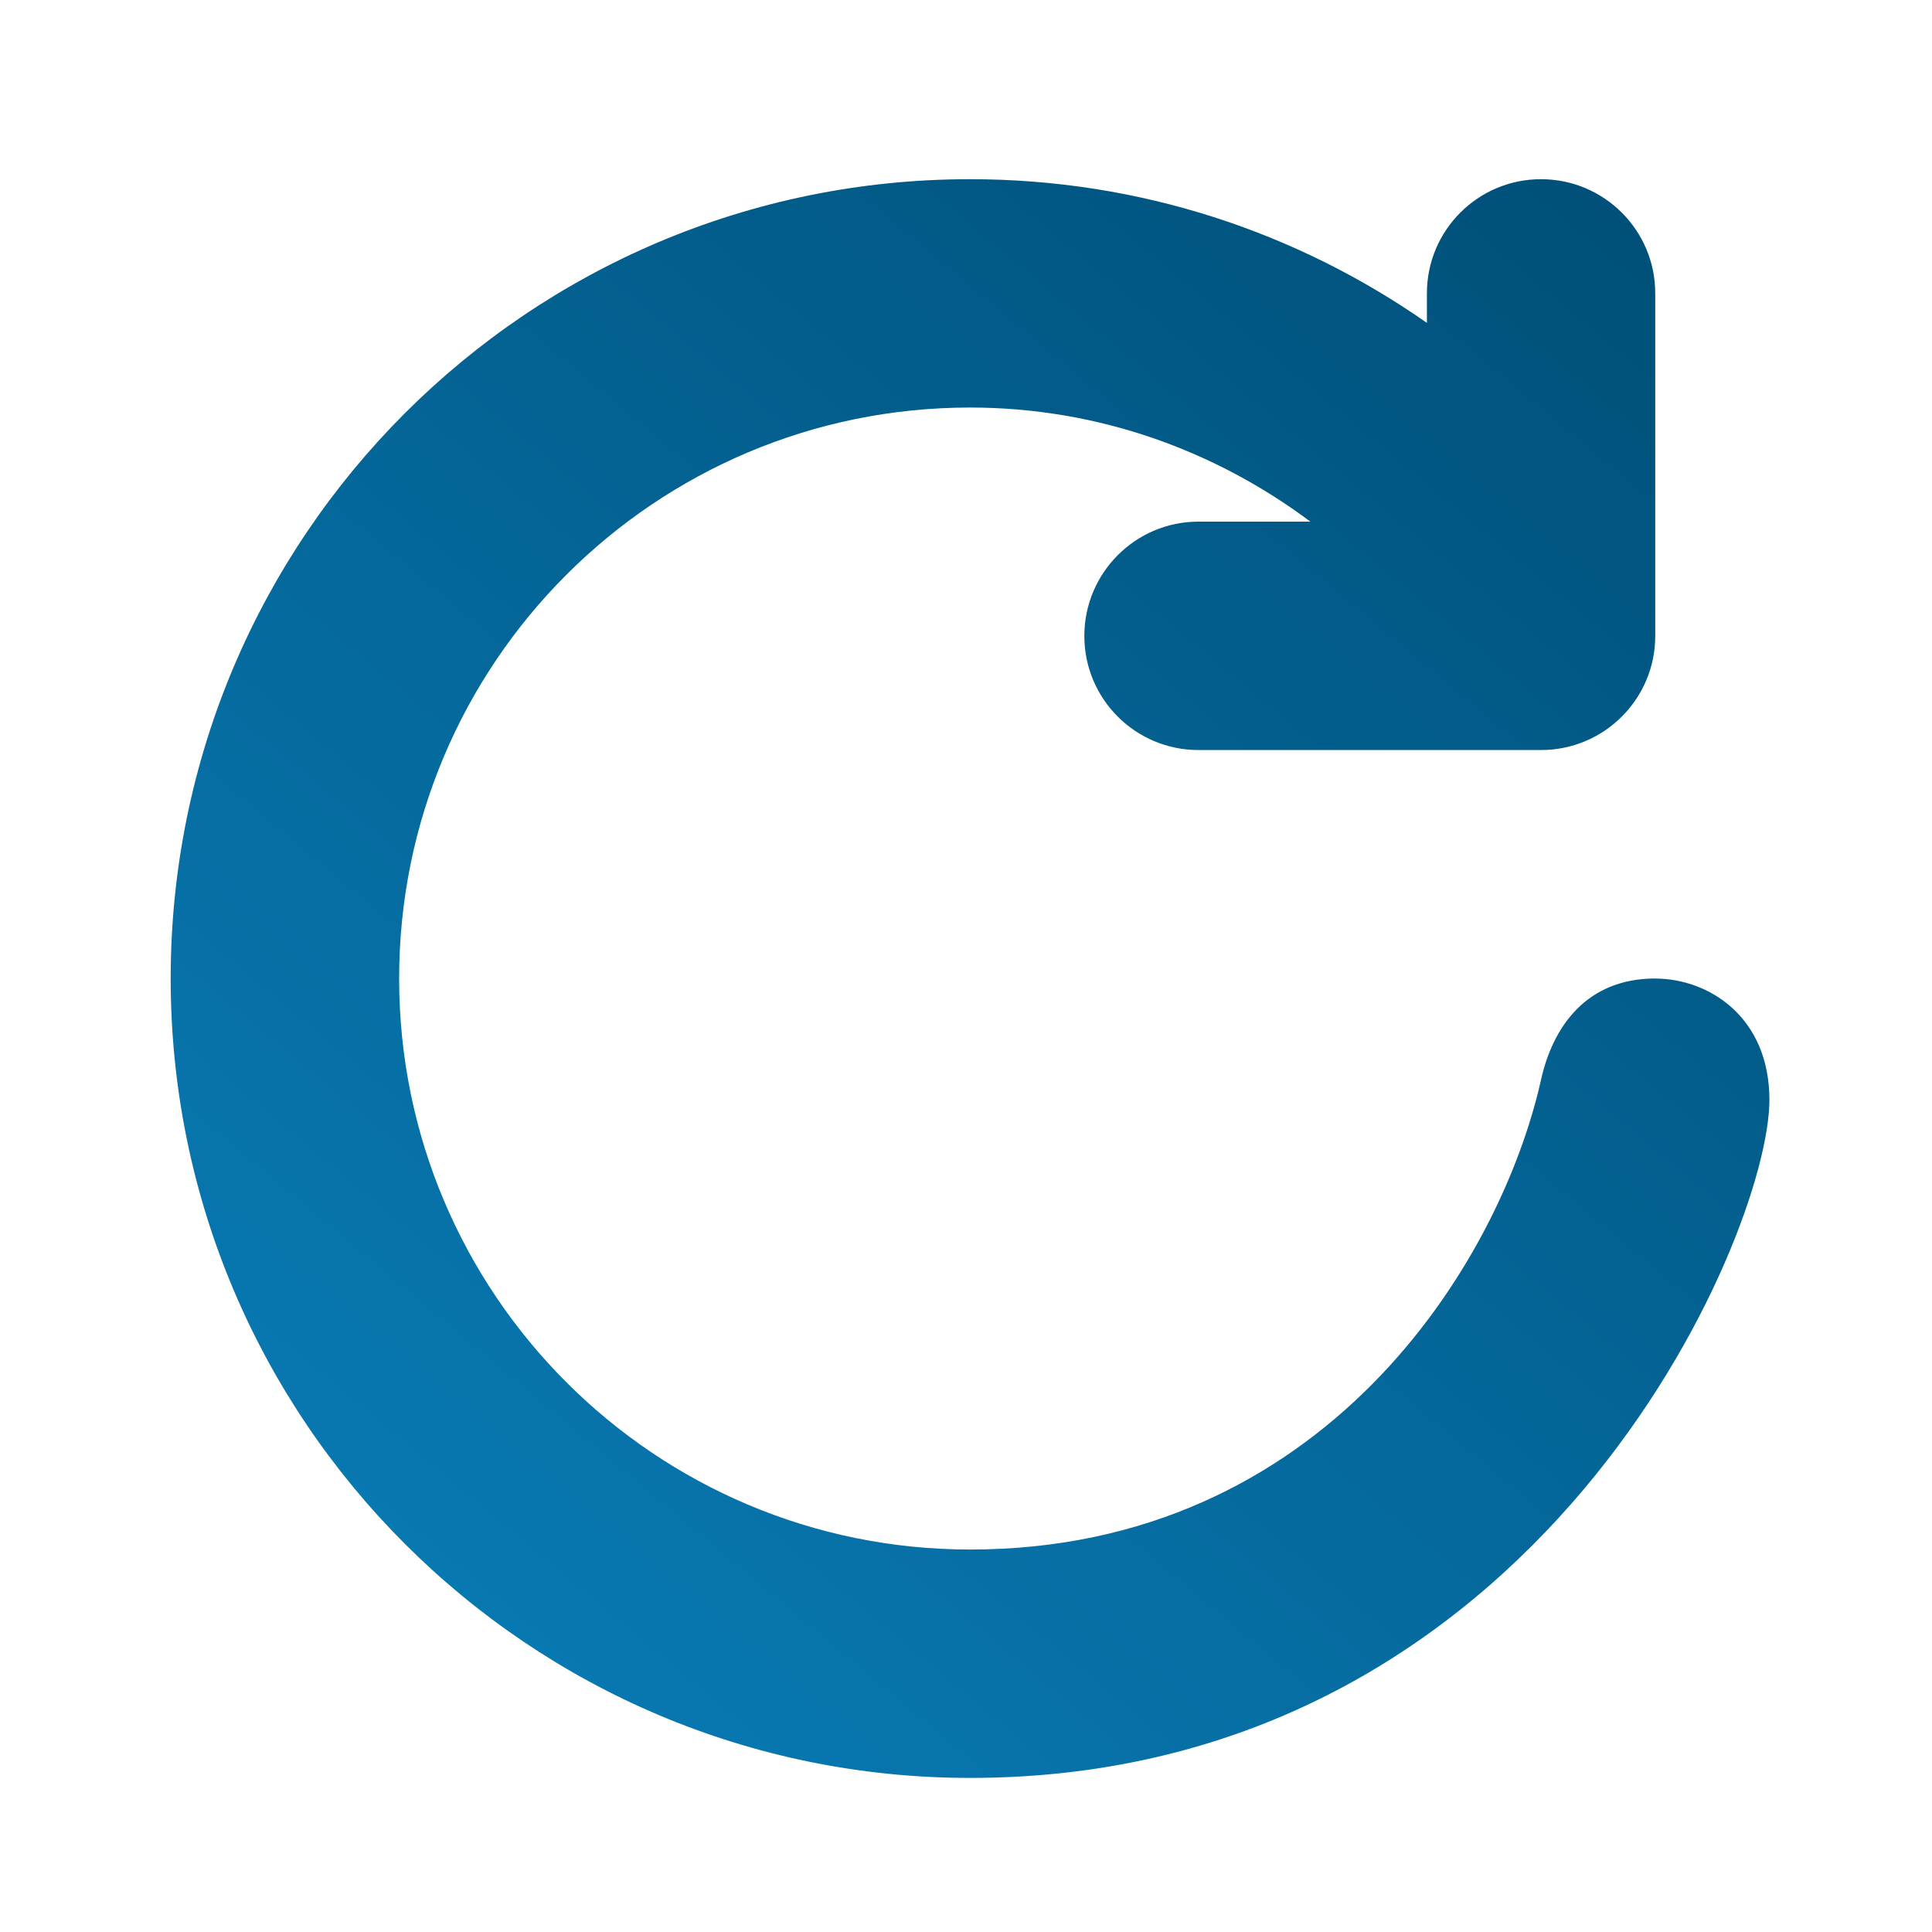
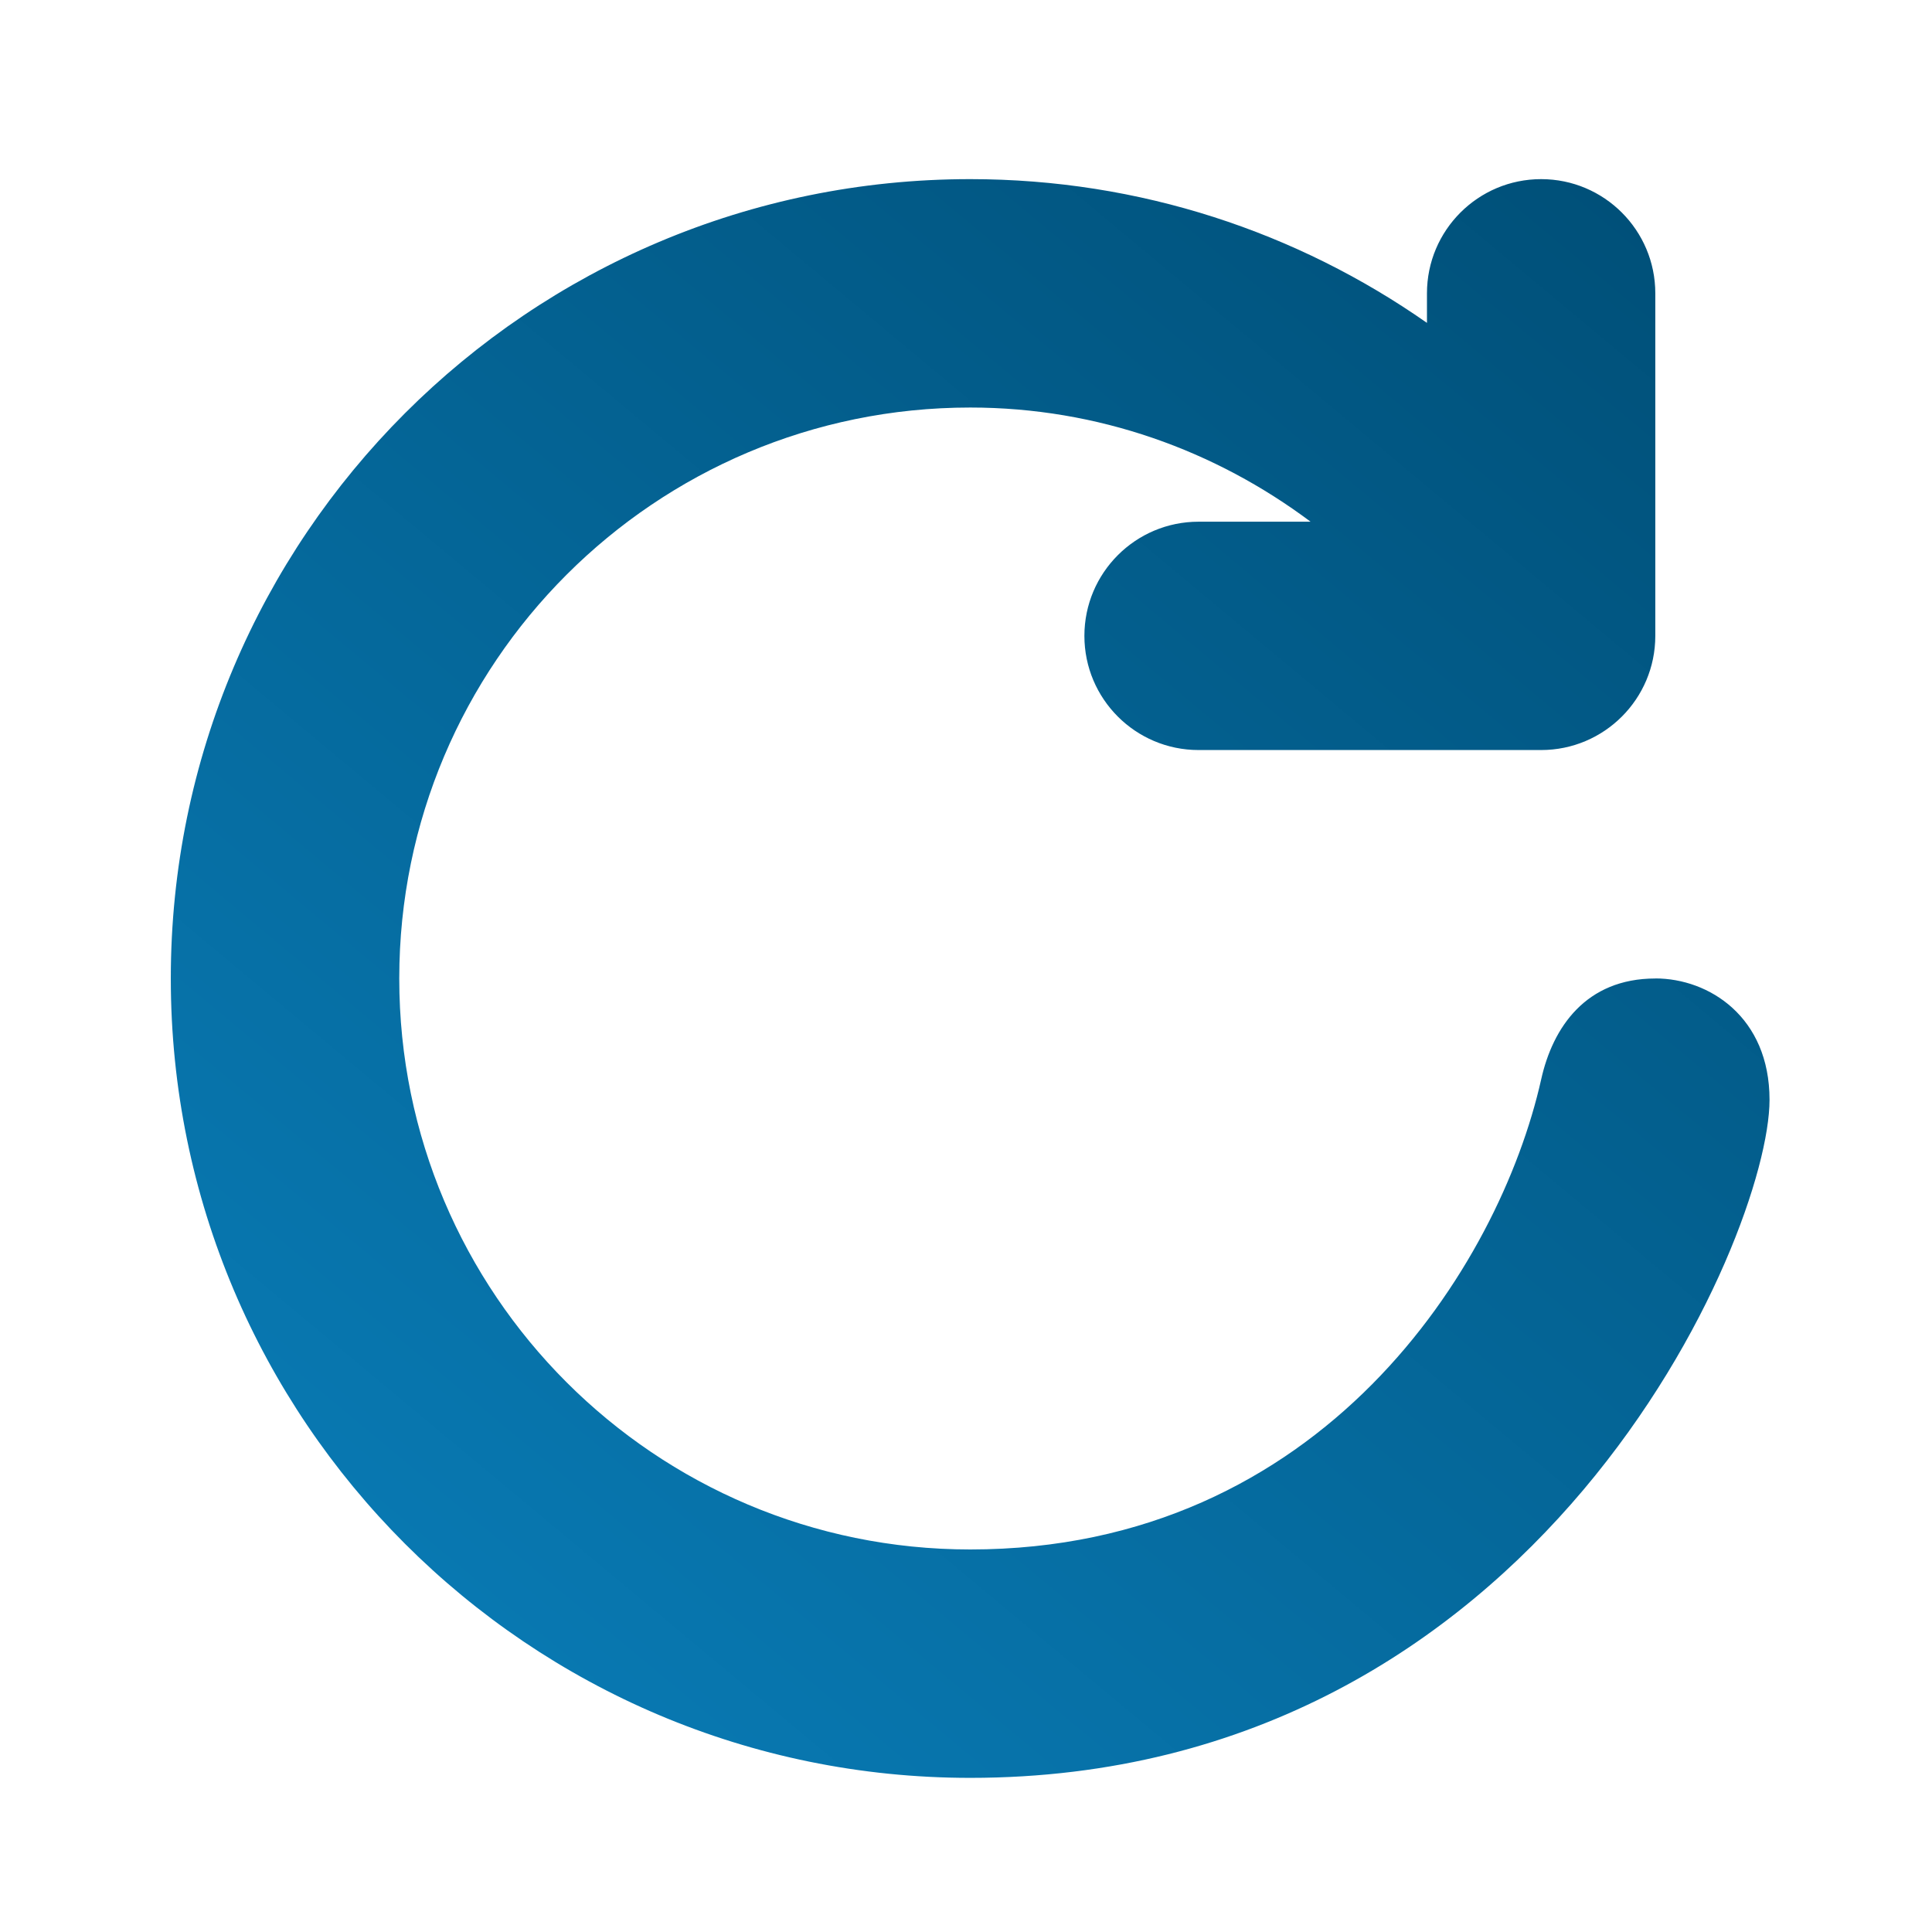
- <svg xmlns="http://www.w3.org/2000/svg" xmlns:xlink="http://www.w3.org/1999/xlink" height="32" viewBox="0 0 32 32" width="32">
-   <defs>
-     <linearGradient id="a">
-       <stop offset="0" stop-color="#005079" />
-       <stop offset="1" stop-color="#097db8" />
+ <svg xmlns="http://www.w3.org/2000/svg" xmlns:xlink="http://www.w3.org/1999/xlink" height="32" id="Layer_1" version="1.1" viewBox="0 0 32 32" width="32" xml:space="preserve">
+   <defs id="defs7">
+     <linearGradient id="linearGradient3765">
+       <stop style="stop-color:#005079;stop-opacity:1;" offset="0" id="stop3767" />
+       <stop style="stop-color:#097db8;stop-opacity:1;" offset="1" id="stop3769" />
    </linearGradient>
-     <linearGradient xlink:href="#a" id="b" x1="27.661" y1="2.693" x2="4.821" y2="30.099" gradientUnits="userSpaceOnUse" gradientTransform="matrix(.946 0 0 .946 .937 1.075)" />
+     <linearGradient xlink:href="#linearGradient3765" id="linearGradient3771" x1="27.661" y1="2.693" x2="4.821" y2="30.099" gradientUnits="userSpaceOnUse" gradientTransform="matrix(0.9457437,0,0,0.9457437,0.9371532,1.07526)" />
  </defs>
-   <path d="M27.418 16.207c-1.153 0-1.7.813-1.892 1.67-.69 3.087-3.625 7.788-9.457 7.788-5.224 0-9.458-4.235-9.458-9.458 0-5.222 4.234-9.457 9.457-9.457 2.118 0 4.06.712 5.636 1.89h-1.854c-1.044 0-1.89.85-1.89 1.893 0 1.044.846 1.89 1.89 1.89h5.674c1.045 0 1.892-.846 1.892-1.89V4.858c0-1.044-.847-1.89-1.892-1.89-1.044 0-1.89.846-1.89 1.89v.49c-2.145-1.5-4.75-2.38-7.567-2.38-7.313 0-13.24 5.927-13.24 13.24 0 7.312 5.927 13.24 13.24 13.24 9.437 0 13.24-8.985 13.24-11.23 0-1.375-1.005-2.01-1.892-2.01z" fill="url(#b)" />
+   <path d="m 27.418,16.207 c -1.153,0 -1.7,0.812 -1.891,1.67 -0.691,3.087 -3.625,7.787 -9.457,7.787 -5.223,0 -9.457,-4.235 -9.457,-9.457 0,-5.222 4.234,-9.457 9.457,-9.457 2.118,0 4.062,0.712 5.637,1.891 H 19.852 c -1.044,0 -1.891,0.847 -1.891,1.891 0,1.044 0.847,1.891 1.891,1.891 h 5.674 c 1.044,0 1.891,-0.847 1.891,-1.891 V 4.858 c 0,-1.044 -0.847,-1.891 -1.891,-1.891 -1.044,0 -1.891,0.847 -1.891,1.891 V 5.348 C 21.491,3.848 18.885,2.967 16.069,2.967 c -7.312,0 -13.24,5.928 -13.24,13.24 0,7.312 5.928,13.24 13.24,13.24 9.438,0 13.24,-8.985 13.24,-11.231 0,-1.374 -1.004,-2.01 -1.891,-2.01 z" id="path3" style="fill:url(#linearGradient3771);fill-opacity:1" />
</svg>
